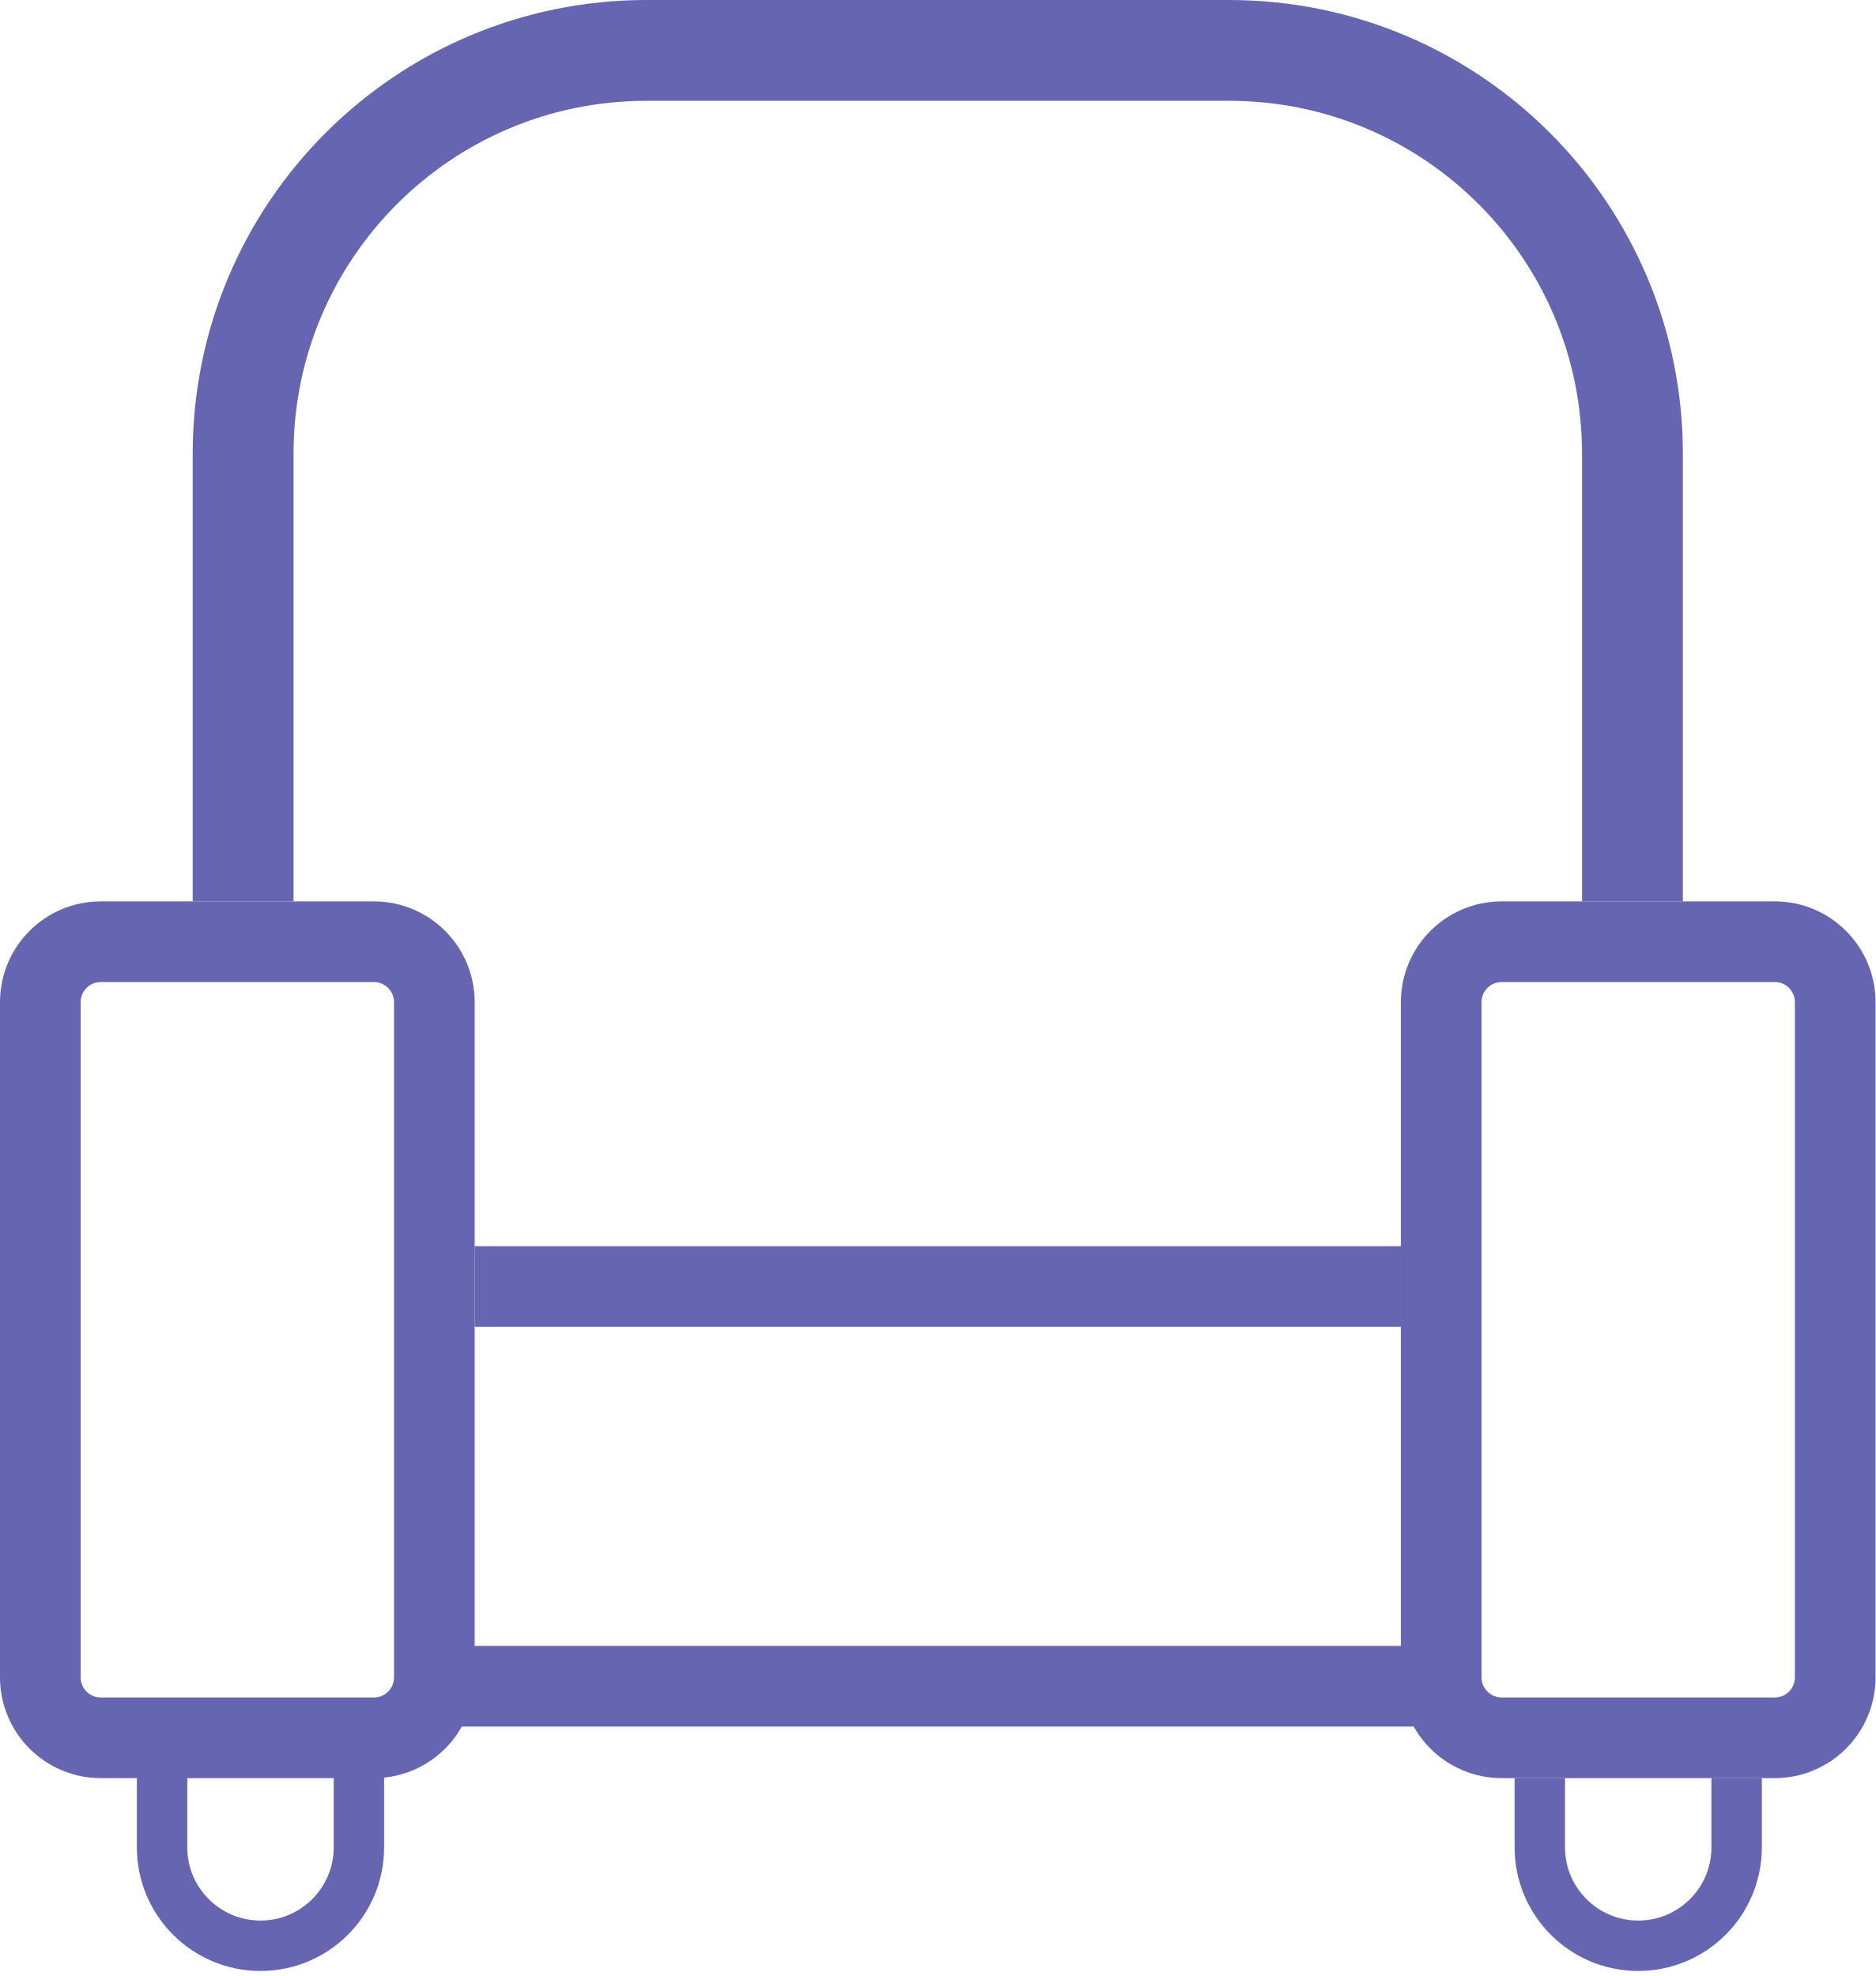
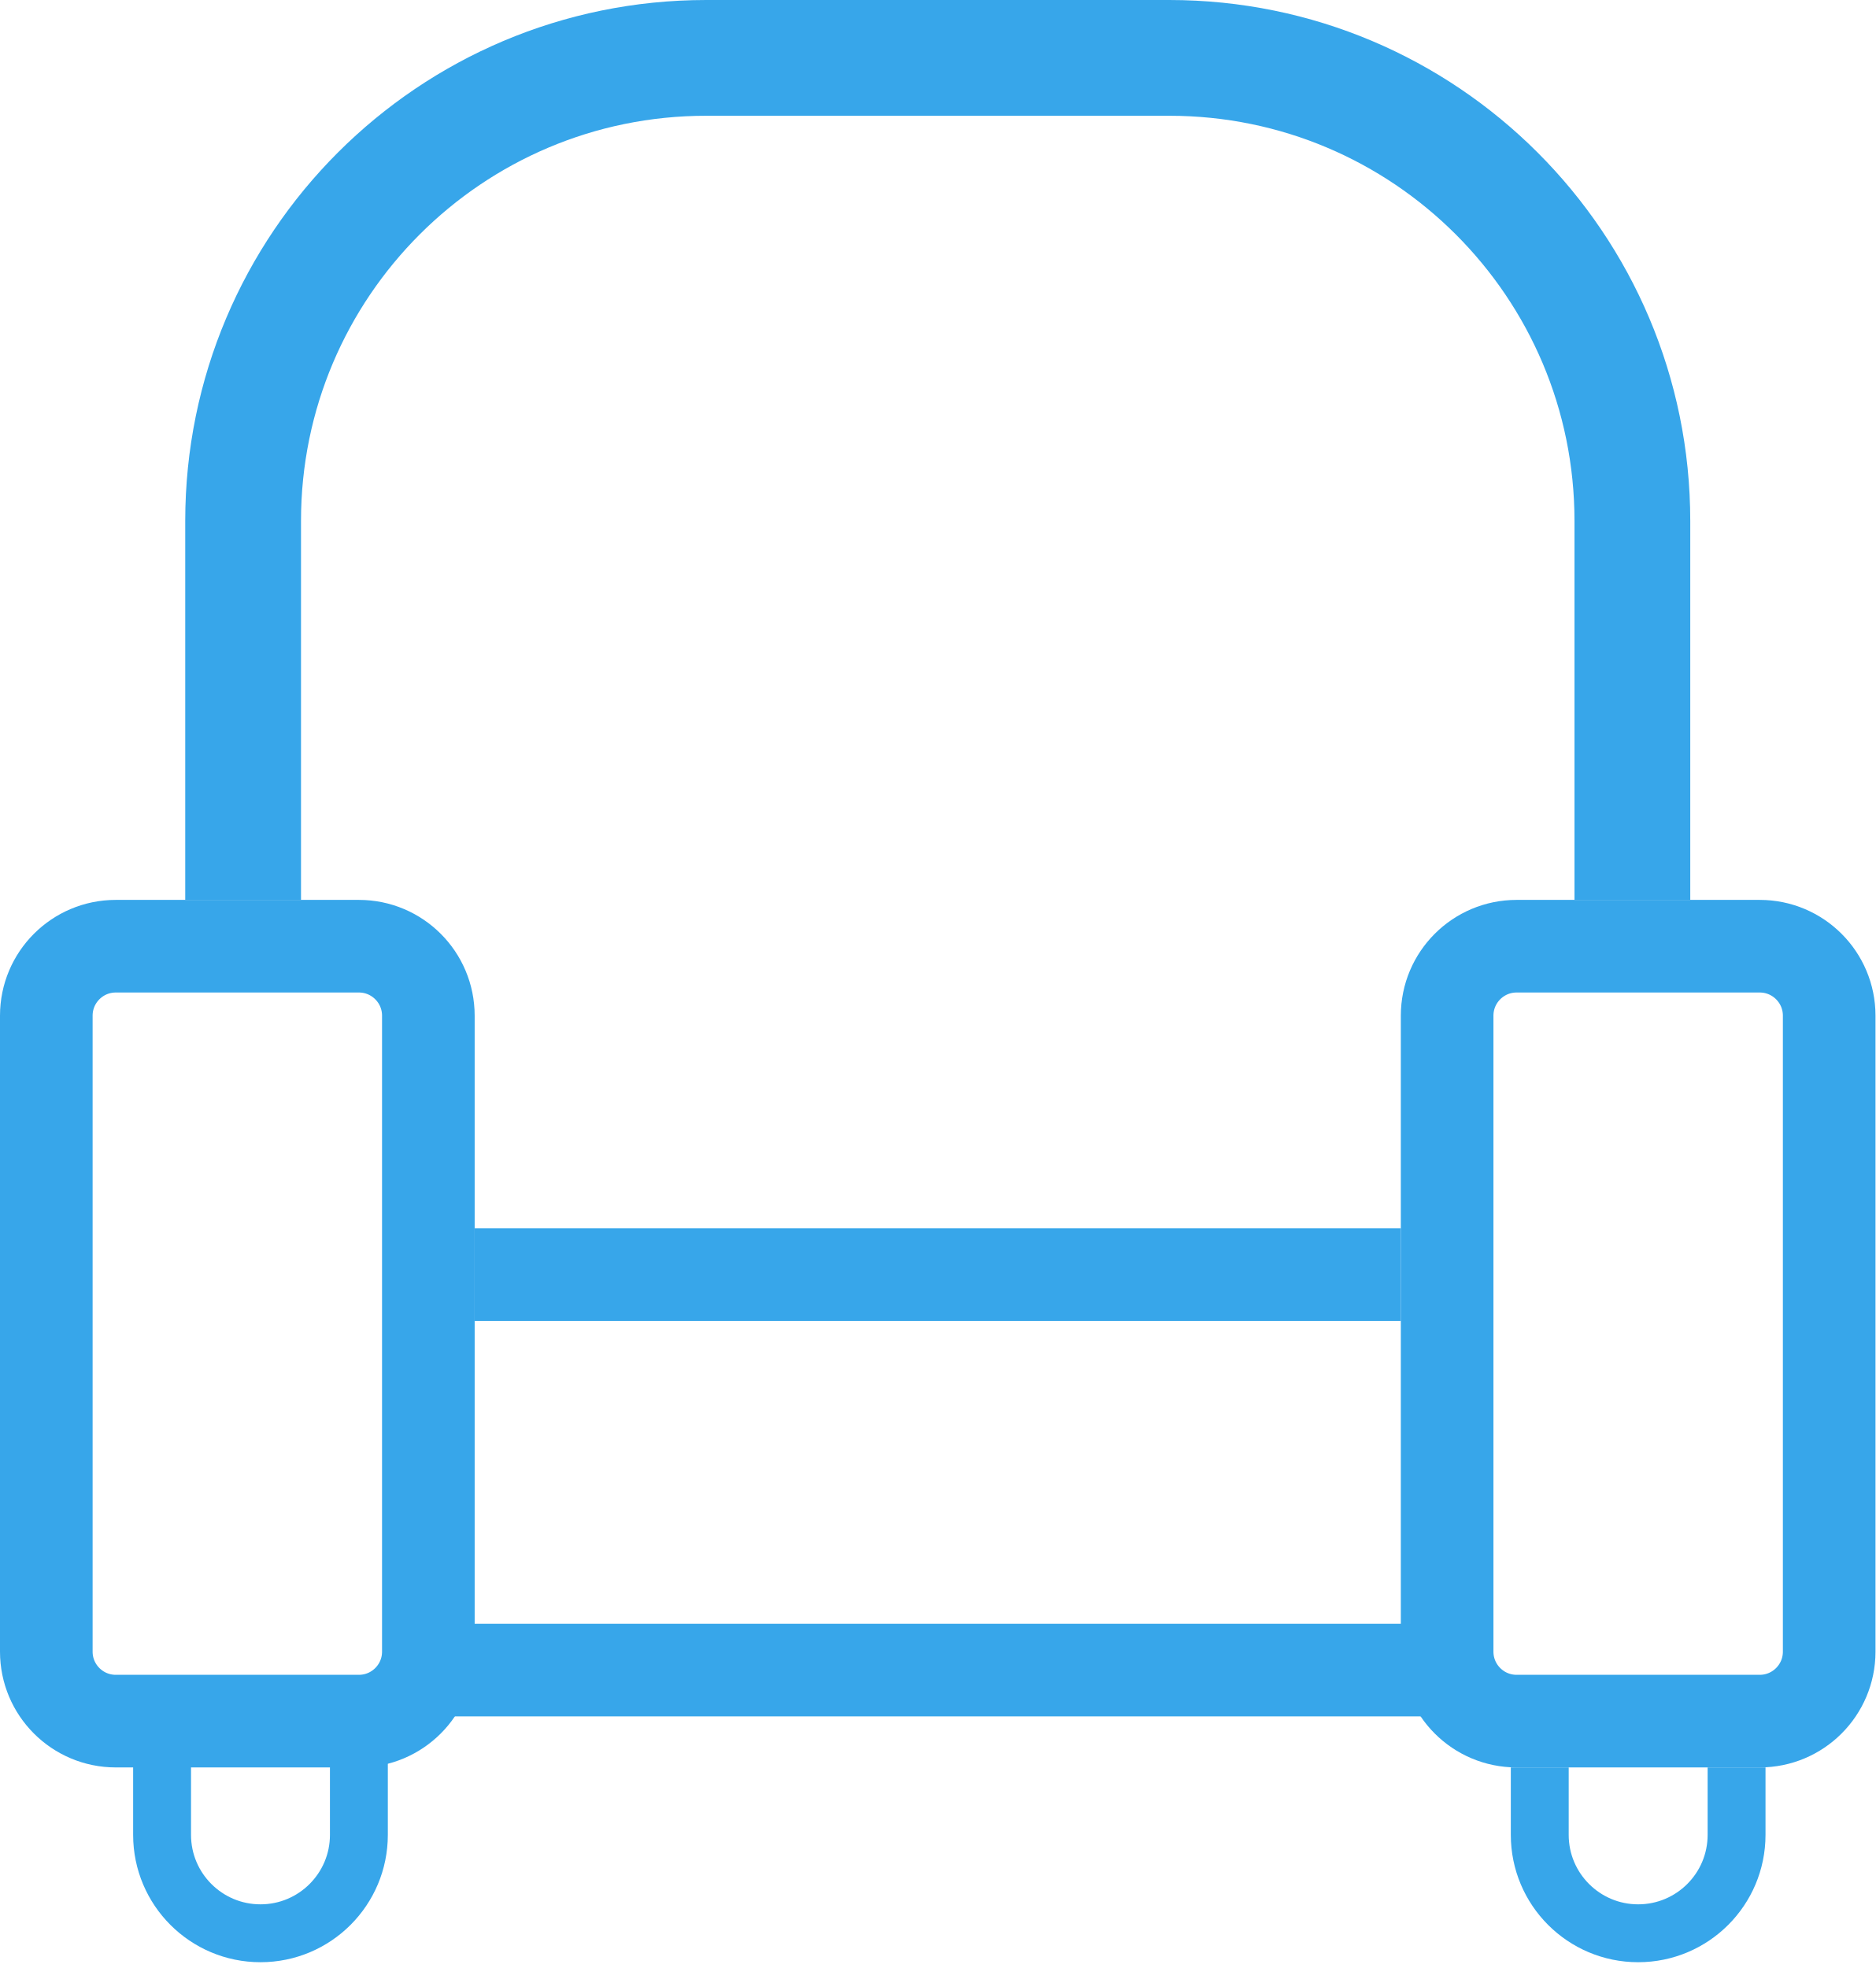
- <svg xmlns="http://www.w3.org/2000/svg" width="186" height="196" viewBox="0 0 186 196" fill="none">
-   <rect x="4" y="93.408" width="39.074" height="78.966" rx="6" stroke="#6665B1" stroke-width="8" />
-   <path d="M16.074 173.816V183.241C16.074 188.631 20.444 193 25.833 193V193C31.223 193 35.593 188.631 35.593 183.241V173.816" stroke="#6665B1" stroke-width="5" />
-   <path d="M152.704 176.374V183.241C152.704 188.631 157.073 193 162.463 193V193C167.853 193 172.222 188.631 172.222 183.241V176.374" stroke="#6665B1" stroke-width="5" />
-   <rect x="142.926" y="93.408" width="39.074" height="78.966" rx="6" stroke="#6665B1" stroke-width="8" />
-   <path d="M161.889 89.408V45C161.889 22.909 143.98 5 121.889 5H64.111C42.02 5 24.111 22.909 24.111 45V89.408" stroke="#6665B1" stroke-width="10" />
-   <line x1="47.074" y1="127.612" x2="138.926" y2="127.612" stroke="#6665B1" stroke-width="8" />
-   <line x1="42.481" y1="167.258" x2="144.667" y2="167.258" stroke="#6665B1" stroke-width="8" />
+ <svg xmlns="http://www.w3.org/2000/svg" width="162" height="170" viewBox="0 0 162 170" fill="none">
+   <rect x="4" y="81.735" width="33" height="66.939" rx="6" stroke="#37A6EA" stroke-width="8" />
+   <path d="M14 150.469V158.5C14 163.194 17.806 167 22.5 167V167C27.194 167 31 163.194 31 158.5V150.469" stroke="#37A6EA" stroke-width="5" />
+   <path d="M133 152.673V158.5C133 163.194 136.806 167 141.5 167V167C146.194 167 150 163.194 150 158.5V152.673" stroke="#37A6EA" stroke-width="5" />
+   <rect x="125" y="81.735" width="33" height="66.939" rx="6" stroke="#37A6EA" stroke-width="8" />
+   <path d="M141 77.735V45C141 22.909 123.091 5 101 5H61C38.909 5 21 22.909 21 45V77.735" stroke="#37A6EA" stroke-width="10" />
+   <line x1="41" y1="110.102" x2="121" y2="110.102" stroke="#37A6EA" stroke-width="8" />
+   <line x1="37" y1="144.265" x2="126" y2="144.265" stroke="#37A6EA" stroke-width="8" />
</svg>
